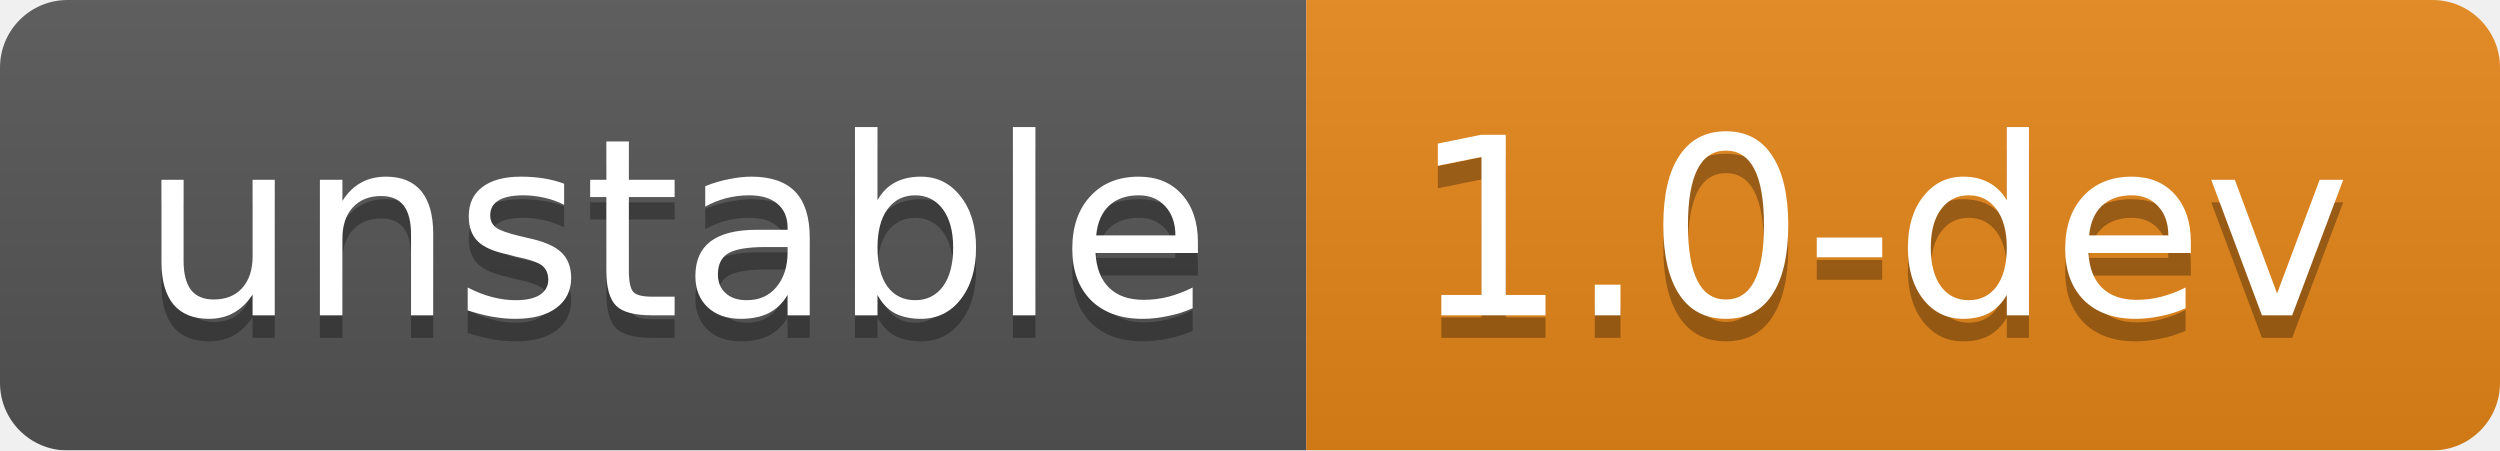
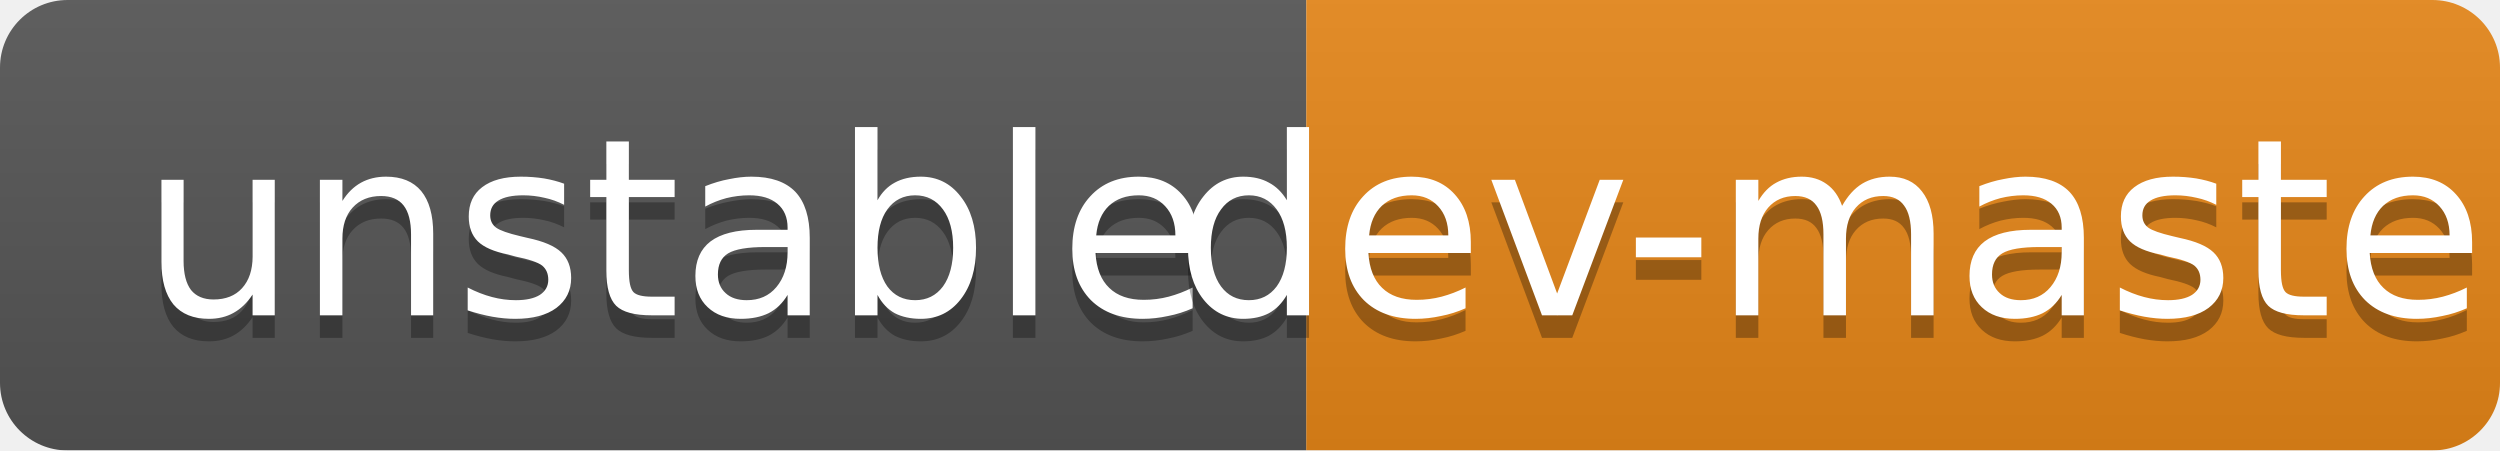
<svg xmlns="http://www.w3.org/2000/svg" width="111" height="20">
  <linearGradient id="b" x2="0" y2="100%">
    <stop offset="0" stop-color="#bbb" stop-opacity=".1" />
    <stop offset="1" stop-opacity=".1" />
  </linearGradient>
  <mask id="a">
    <rect width="111" height="20" rx="3" fill="#fff" />
  </mask>
  <g mask="url(#a)">
    <rect width="58" height="20" fill="#555" />
    <rect x="58" width="53" height="20" fill="#e68718" />
    <rect width="111" height="20" fill="url(#b)" />
  </g>
  <g fill="#fff" text-anchor="middle" font-family="DejaVu Sans,Verdana,Geneva,sans-serif" font-size="11">
    <text x="30" y="15" fill="#010101" fill-opacity=".3">unstable</text>
    <text x="30" y="14">unstable</text>
-     <text x="83.5" y="15" fill="#010101" fill-opacity=".3">1.0-dev</text>
-     <text x="83.5" y="14">1.0-dev</text>
+     <text x="83.5" y="15" fill="#010101" fill-opacity=".3">dev-master</text>
+     <text x="83.5" y="14">dev-master</text>
  </g>
</svg>
